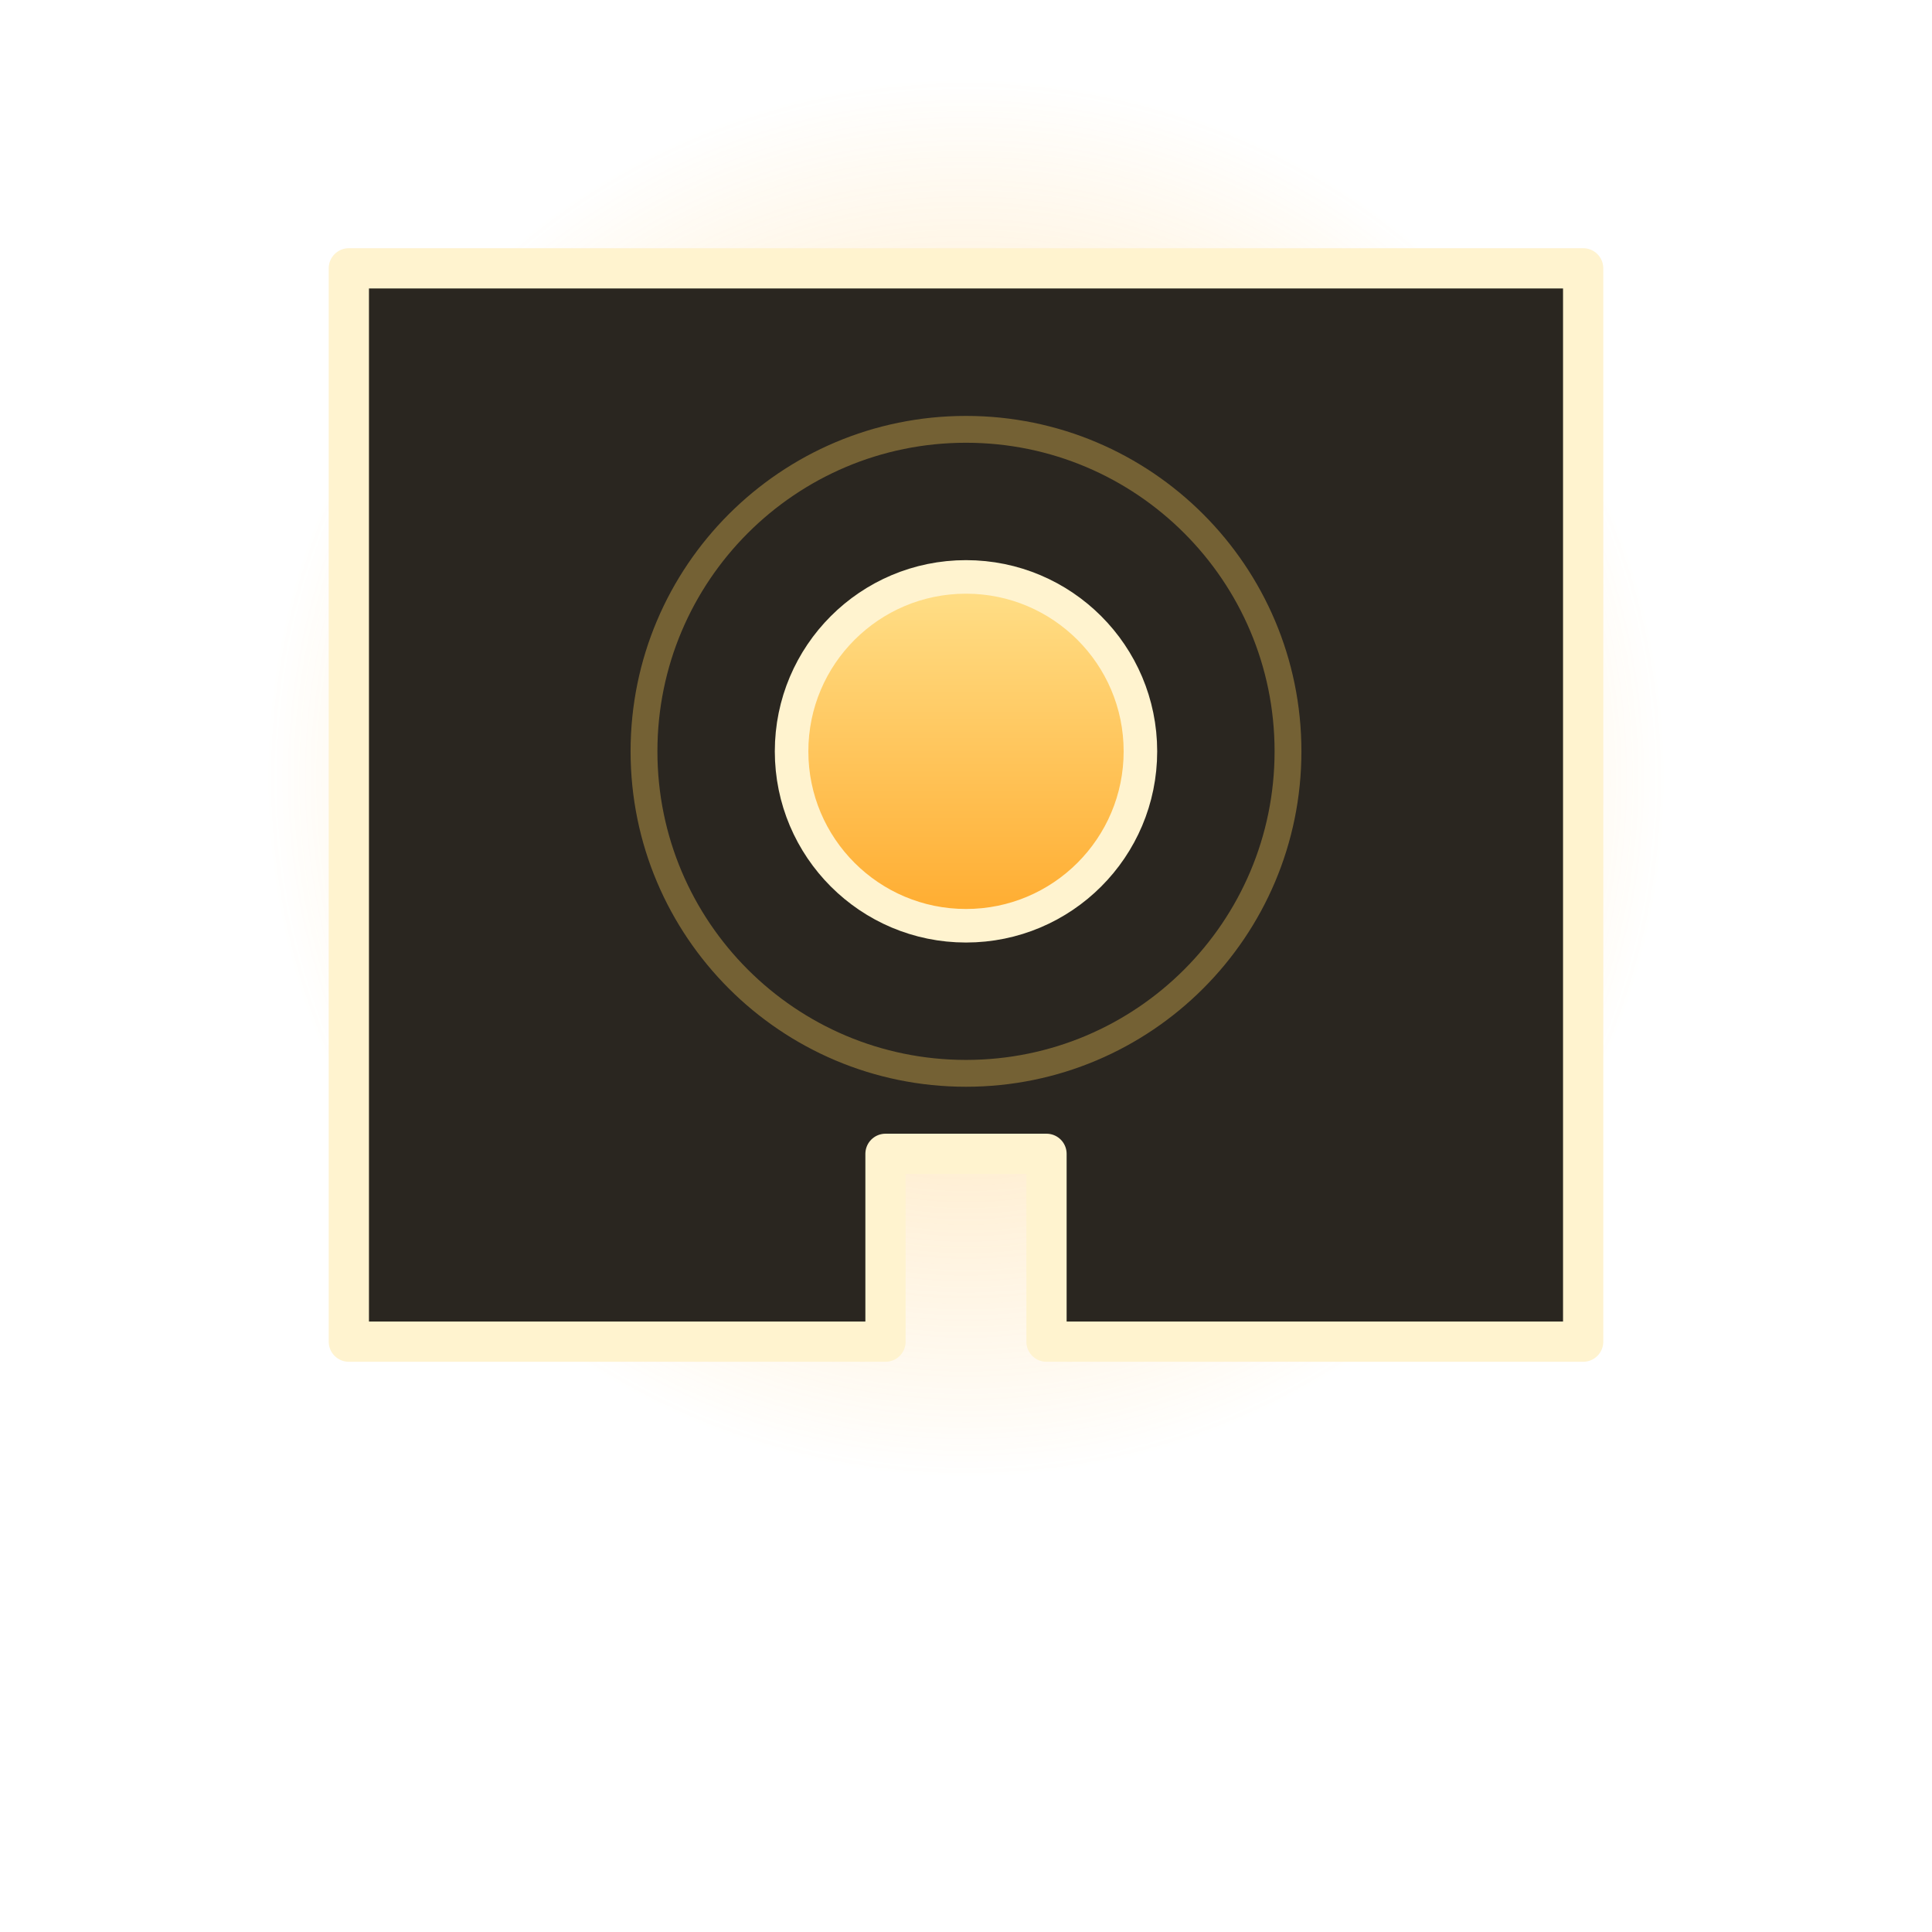
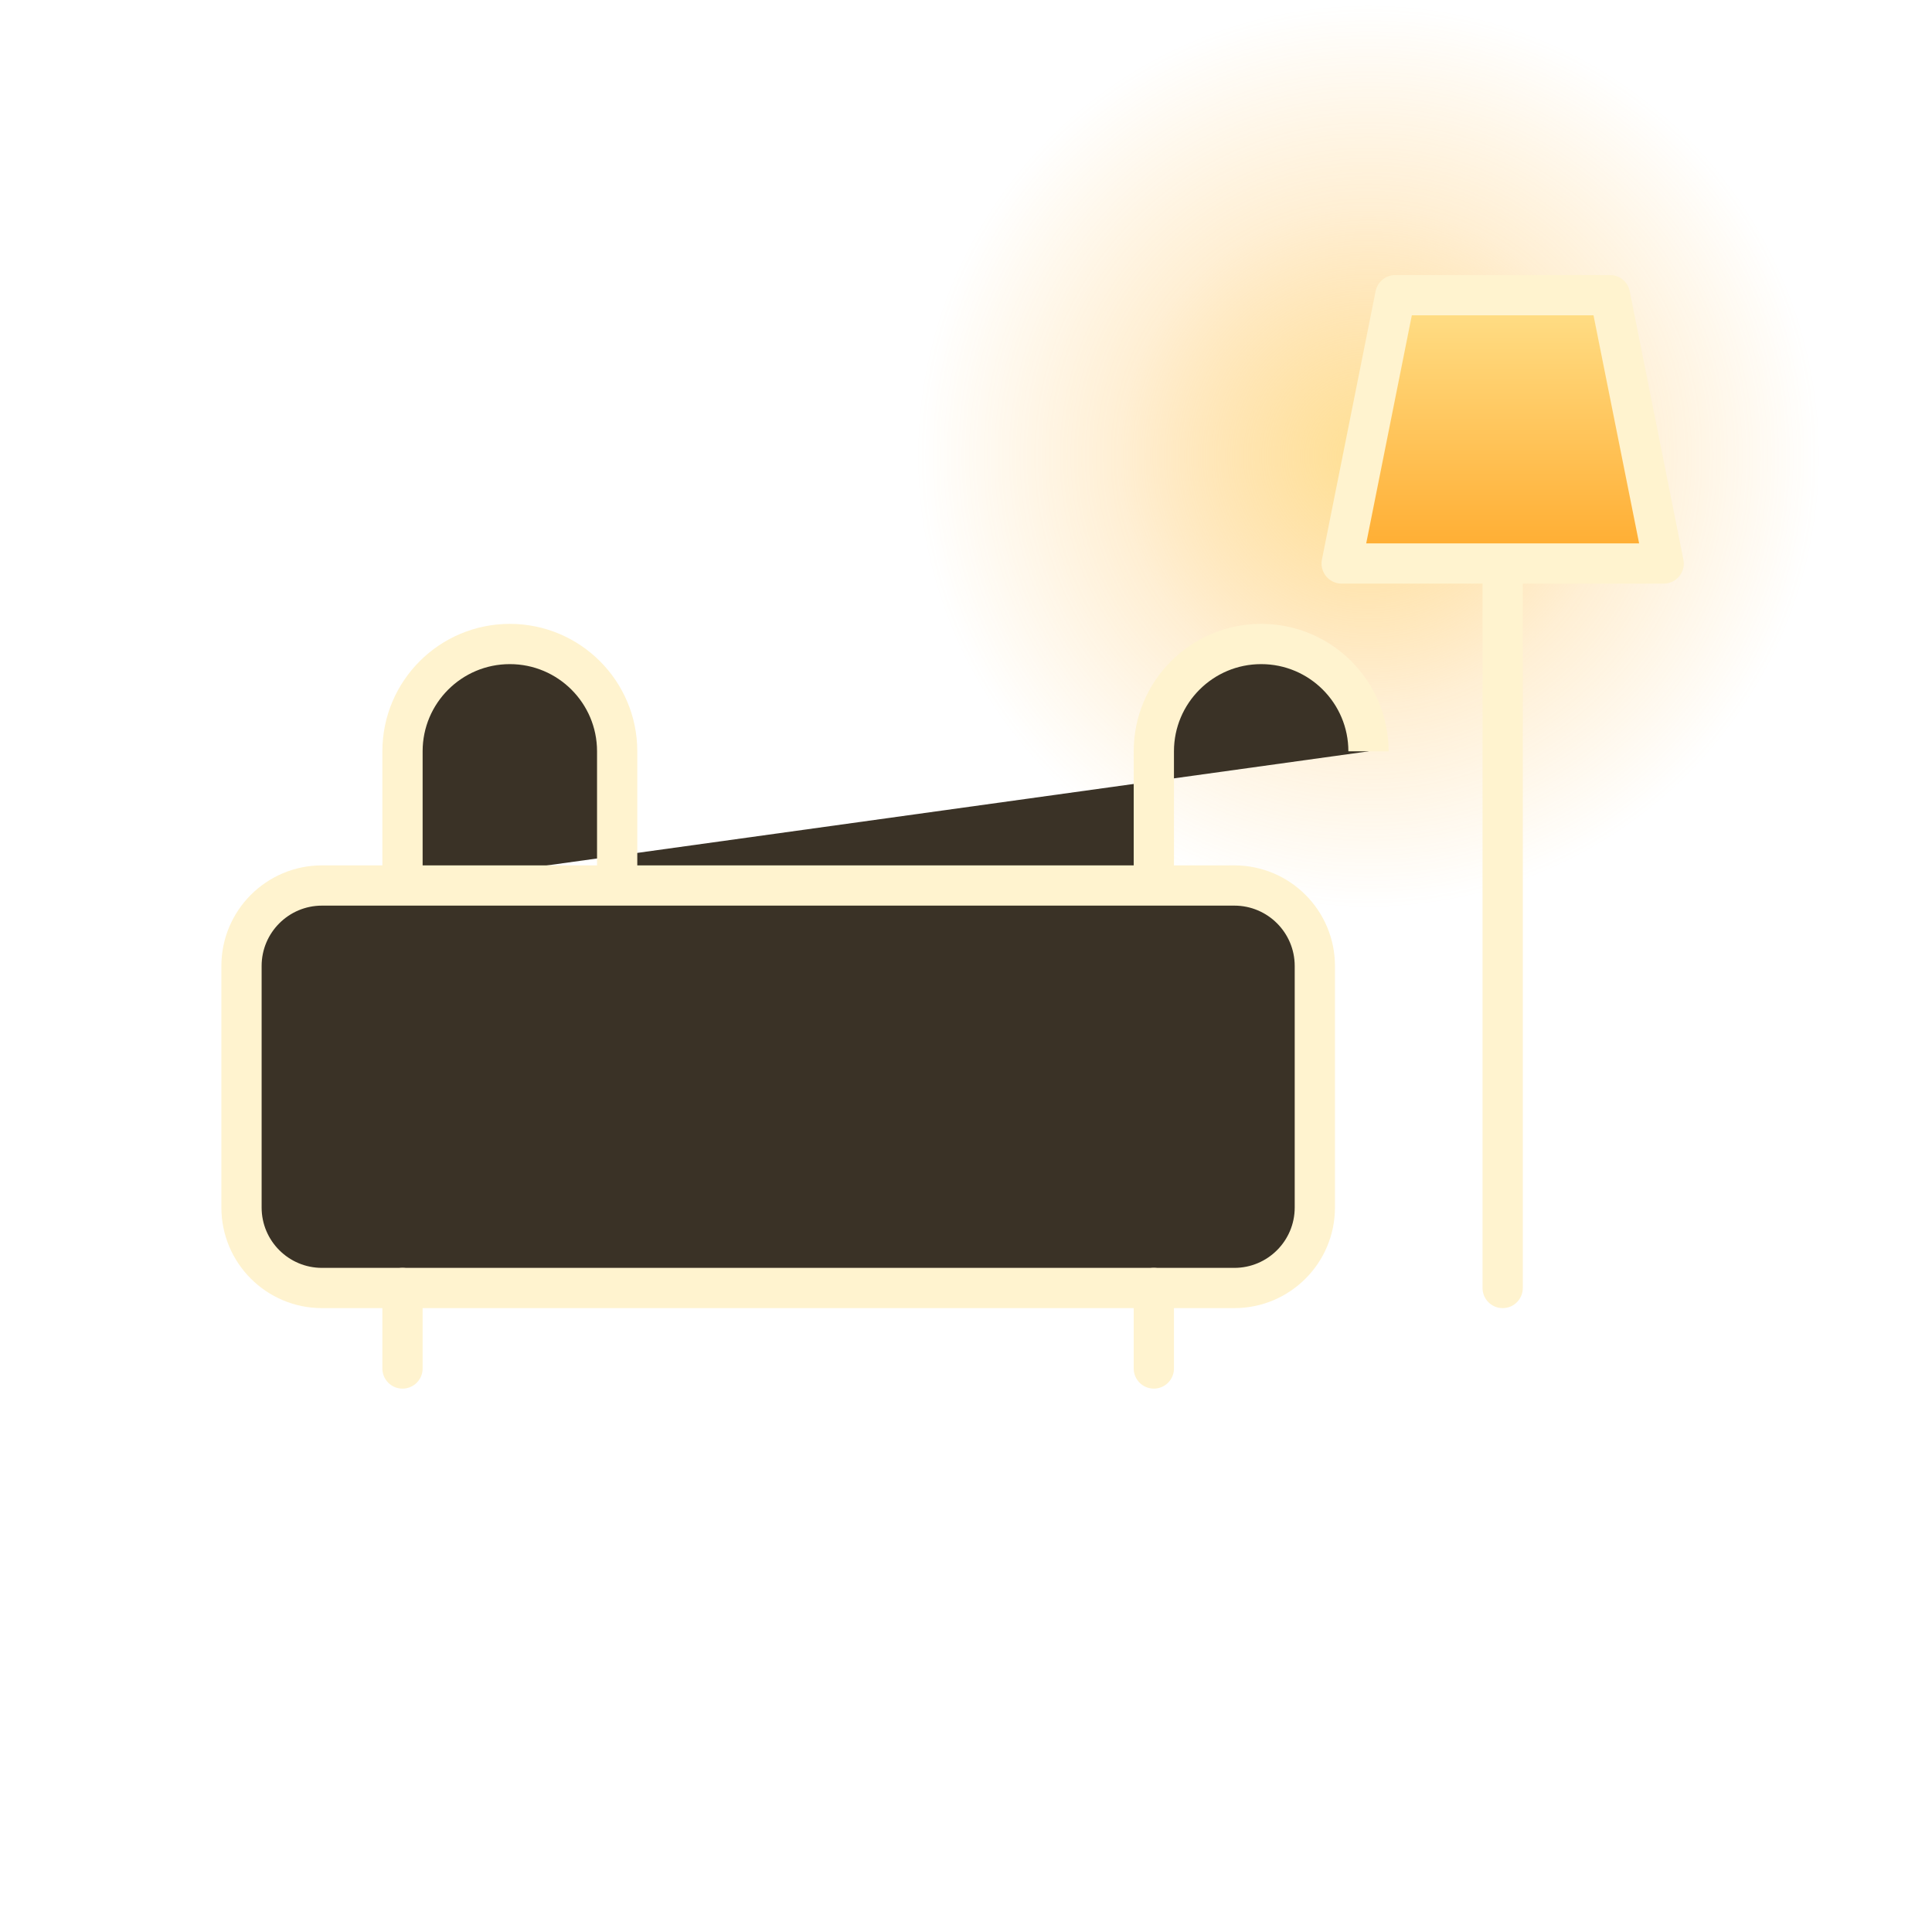
<svg xmlns="http://www.w3.org/2000/svg" viewBox="0 0 144 144" width="144" height="144">
  <defs>
    <linearGradient id="bg" x1="0" y1="0" x2="0" y2="1">
      <stop offset="0" stop-color="#26262a" />
      <stop offset="1" stop-color="#101012" />
    </linearGradient>
    <linearGradient id="warm" x1="0" y1="0" x2="0" y2="1">
      <stop offset="0" stop-color="#ffe08a" />
      <stop offset="1" stop-color="#ffab2e" />
    </linearGradient>
    <radialGradient id="glow" cx="0.5" cy="0.5" r="0.5">
      <stop offset="0" stop-color="#ffcf5a" stop-opacity="0.65" />
      <stop offset="0.55" stop-color="#ffb63a" stop-opacity="0.22" />
      <stop offset="1" stop-color="#ffb63a" stop-opacity="0" />
    </radialGradient>
  </defs>
-   <circle cx="72" cy="58" r="52" fill="url(#glow)" />
-   <path d="M26 20 h92 v80 h-40 v-14 h-12 v14 h-40 z" fill="#2a2620" stroke="#fff3cf" stroke-width="3" stroke-linejoin="round" />
-   <circle cx="72" cy="56" r="13" fill="url(#warm)" stroke="#fff3cf" stroke-width="2.5" />
-   <circle cx="72" cy="56" r="24" fill="none" stroke="#ffcf5a" stroke-width="2" opacity="0.35" />
+   <circle cx="102" cy="34" r="34" fill="url(#glow)" />
+   <path d="M30 66 v-10 a8 8 0 0 1 16 0 v10 M30 66 h56 v-10 a8 8 0 0 1 16 0 M24 66 h68 a6 6 0 0 1 6 6 v18 a6 6 0 0 1 -6 6 h-68 a6 6 0 0 1 -6 -6 v-18 a6 6 0 0 1 6 -6z" fill="#3a3226" stroke="#fff3cf" stroke-width="3" stroke-linejoin="round" />
+   <path d="M30 96 v6 M86 96 v6" stroke="#fff3cf" stroke-width="3" stroke-linecap="round" />
+   <line x1="112" y1="42" x2="112" y2="96" stroke="#fff3cf" stroke-width="3" stroke-linecap="round" />
+   <path d="M100 42 L104 22 H120 L124 42 Z" fill="url(#warm)" stroke="#fff3cf" stroke-width="3" stroke-linejoin="round" />
</svg>
